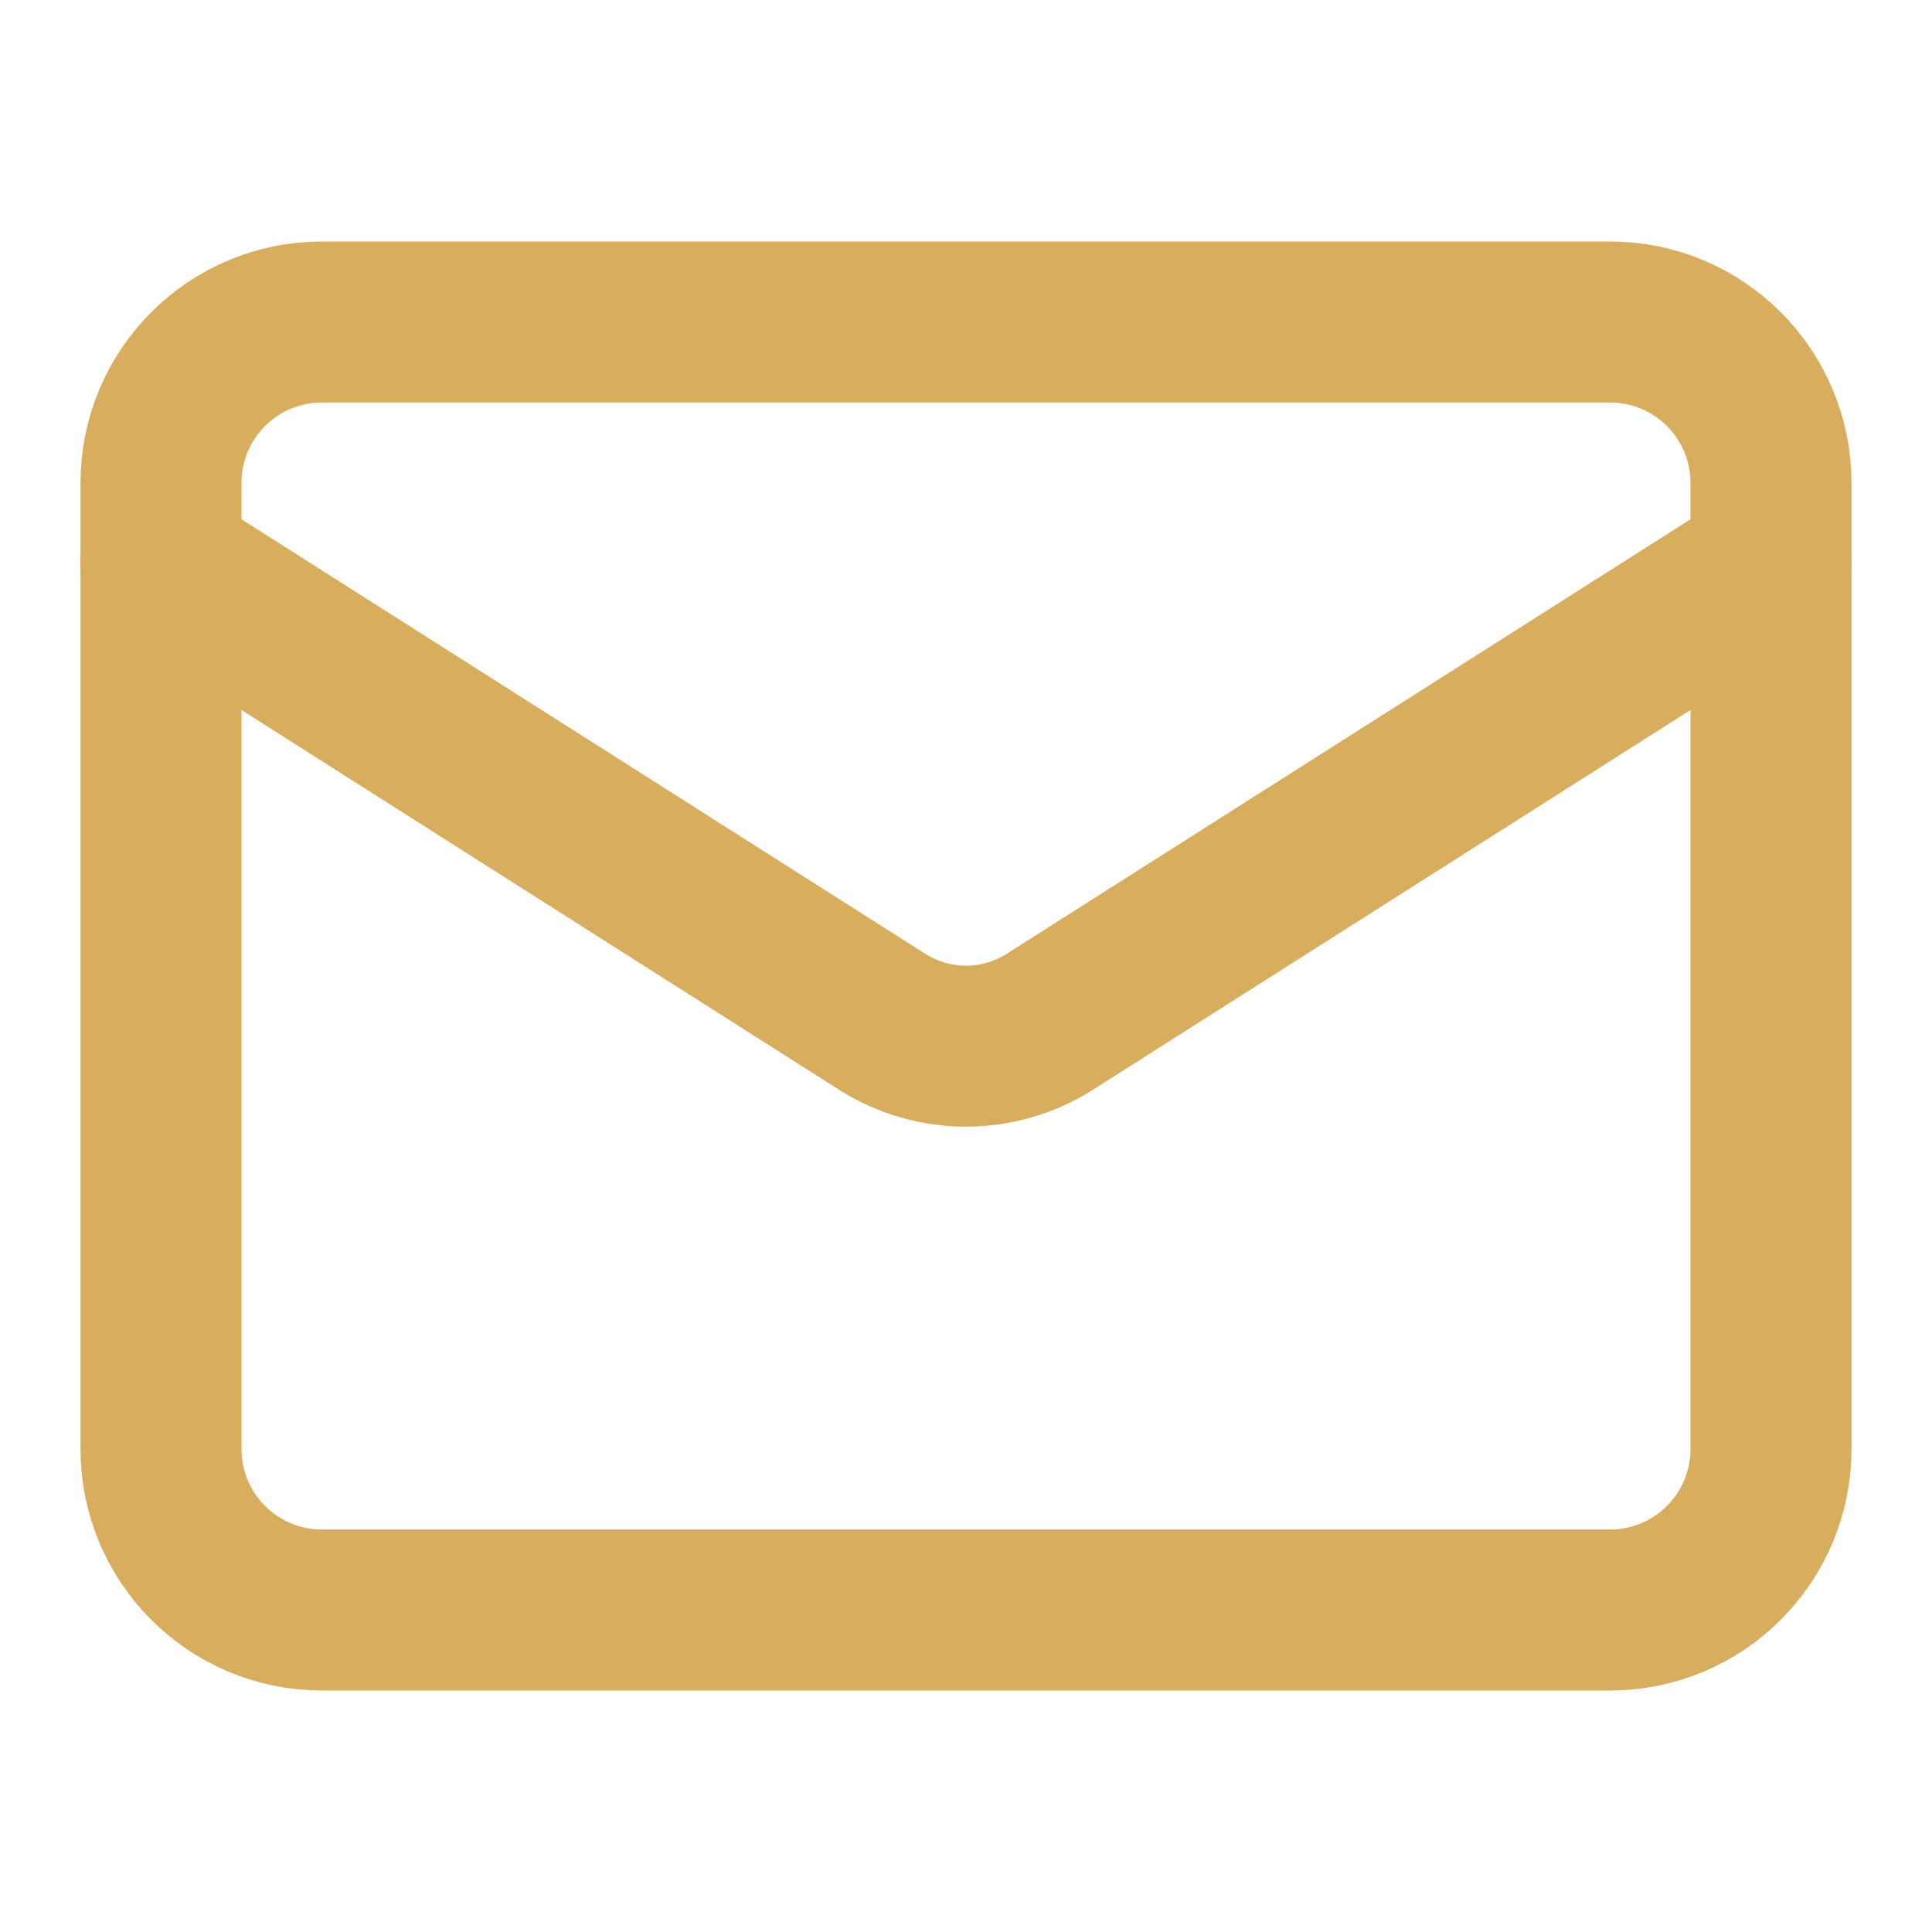
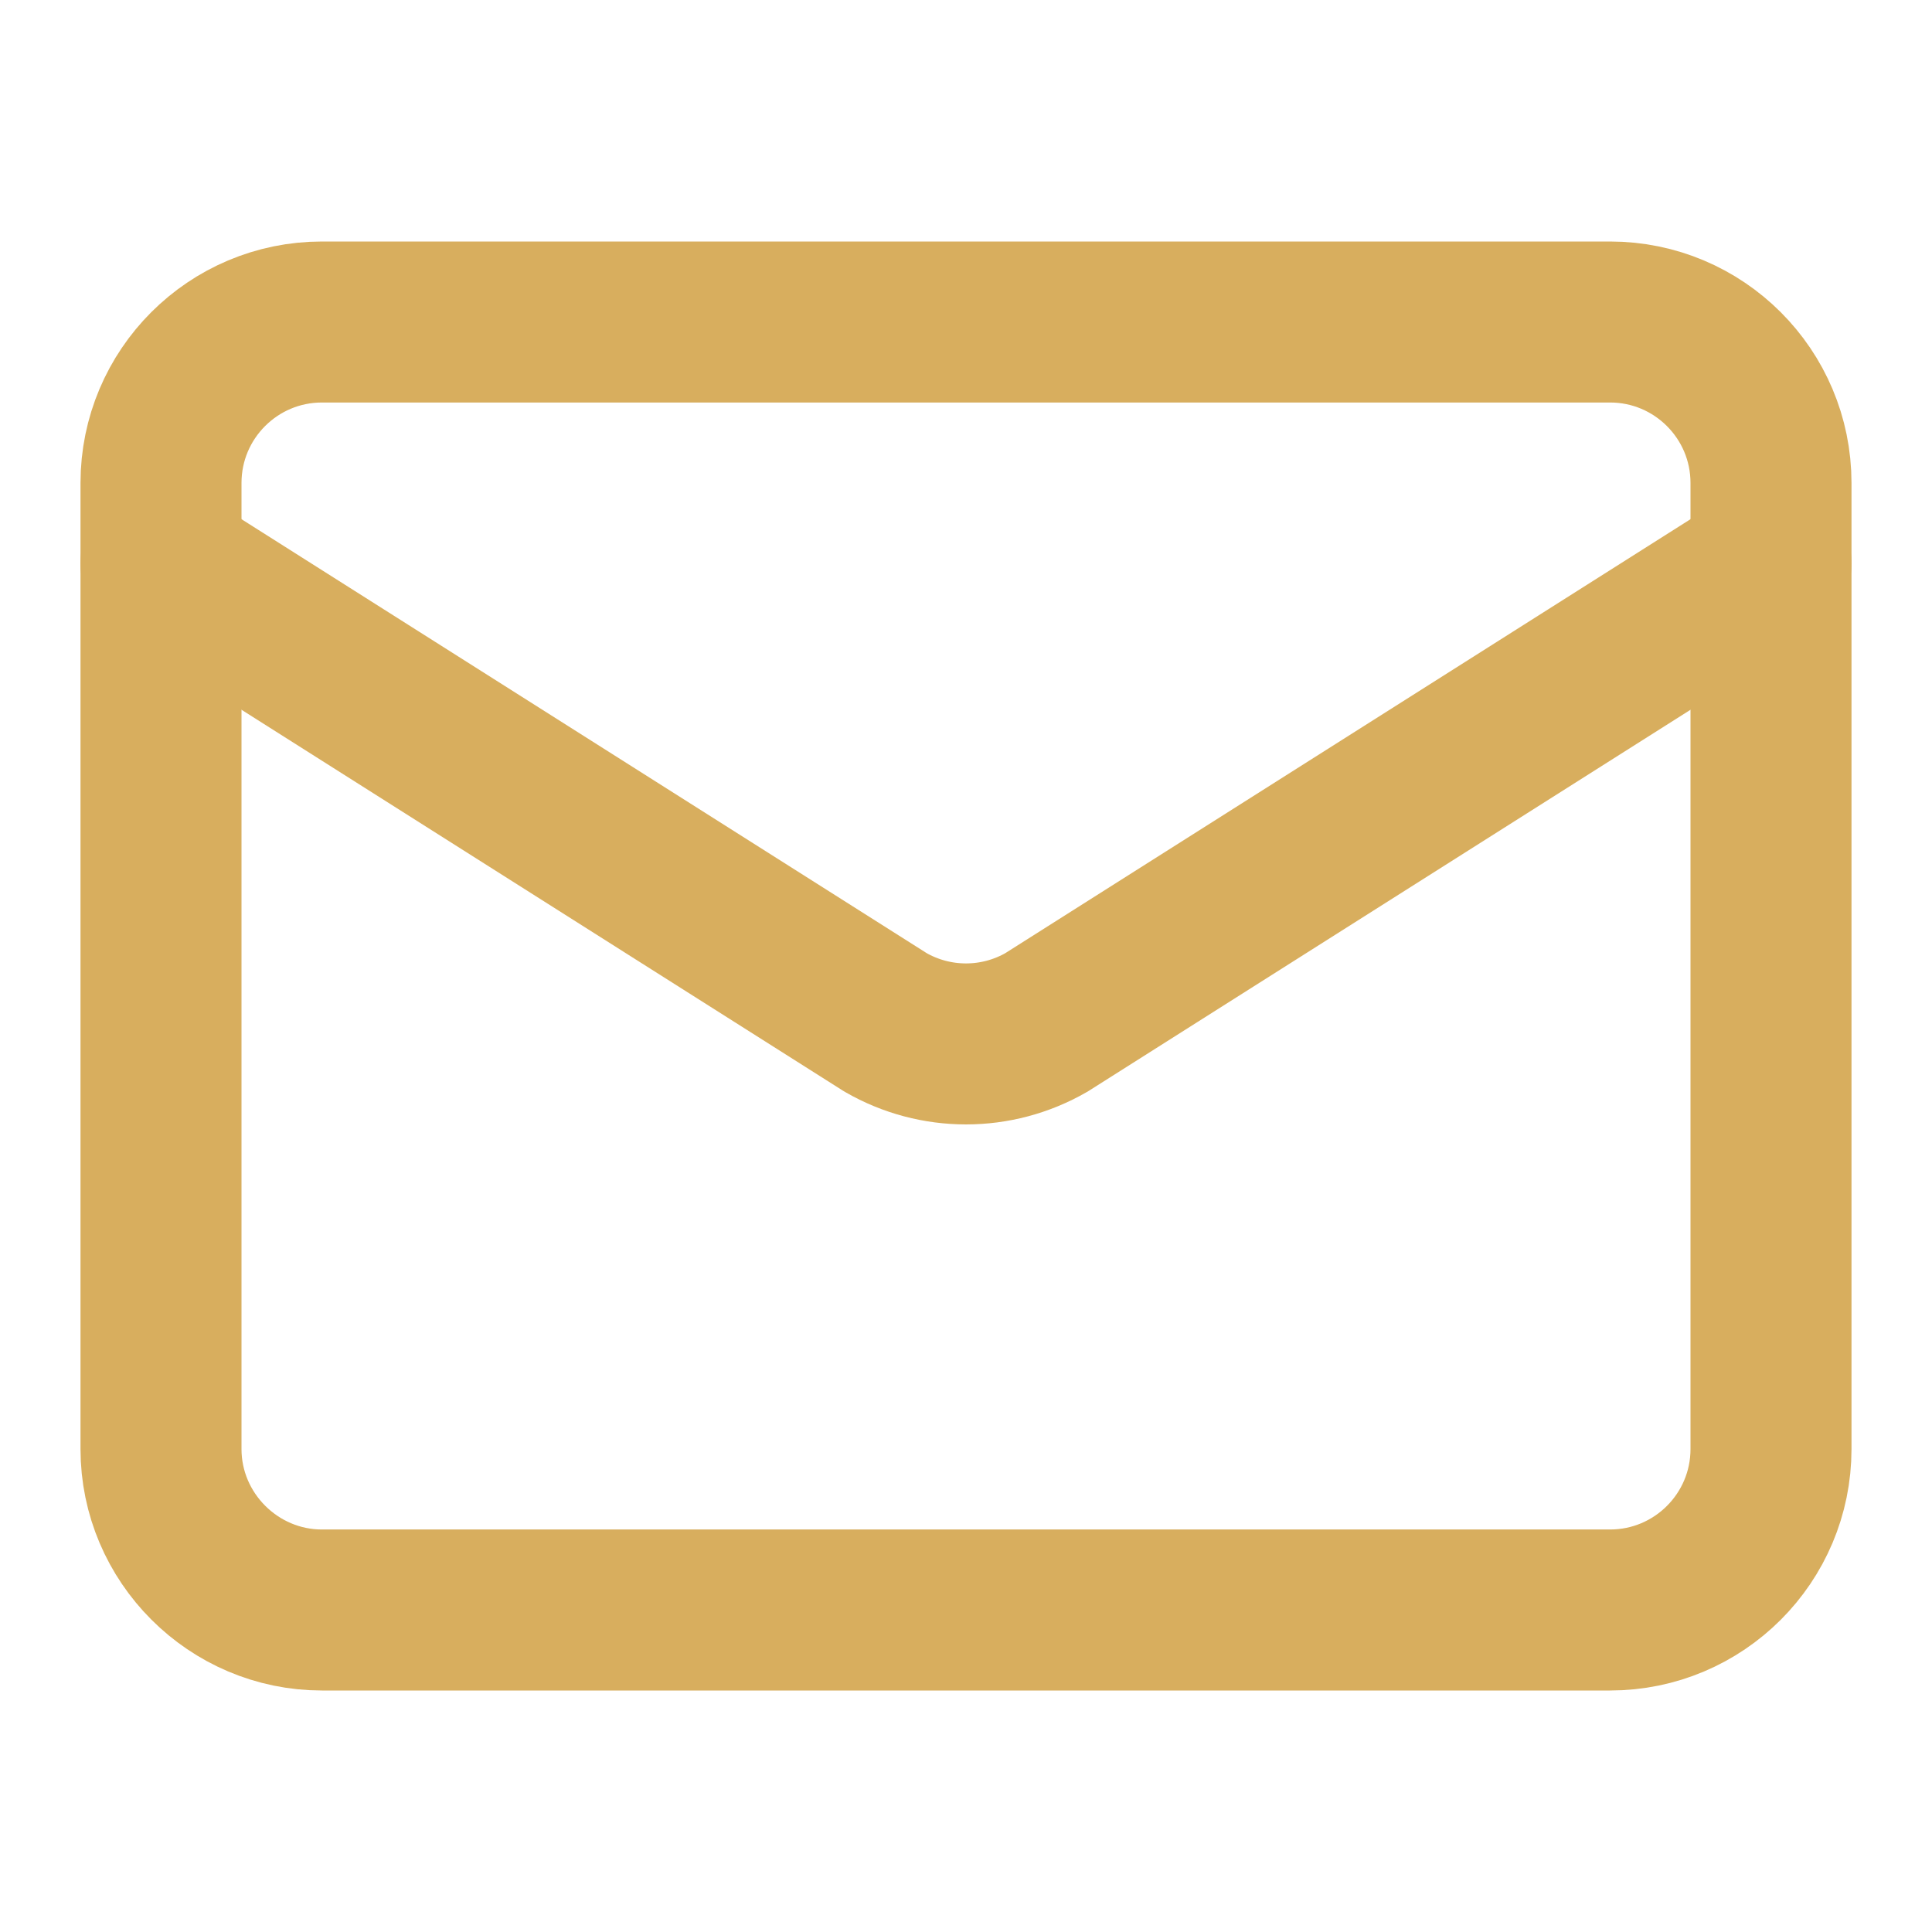
- <svg xmlns="http://www.w3.org/2000/svg" width="24" height="24" viewBox="0 0 24 24" fill="none">
-   <path d="M20 4H4C2.895 4 2 4.895 2 6V18C2 19.105 2.895 20 4 20H20C21.105 20 22 19.105 22 18V6C22 4.895 21.105 4 20 4Z" stroke="#D8AE5E" stroke-width="2" stroke-linecap="round" stroke-linejoin="round" />
-   <path d="M22 7L13.03 12.7C12.721 12.893 12.364 12.996 12 12.996C11.636 12.996 11.279 12.893 10.97 12.7L2 7" stroke="#D8AE5E" stroke-width="2" stroke-linecap="round" stroke-linejoin="round" />
+ <svg xmlns="http://www.w3.org/2000/svg" width="24" height="24" fill="none">
+   <path stroke="#D8AE5E" stroke-linecap="round" stroke-linejoin="round" stroke-width="2" d="M20 4H4a2 2 0 0 0-2 2v12c0 1.1.9 2 2 2h16a2 2 0 0 0 2-2V6a2 2 0 0 0-2-2Z" />
+   <path stroke="#D8AE5E" stroke-linecap="round" stroke-linejoin="round" stroke-width="2" d="m22 7-9 5.7a2 2 0 0 1-2 0L2 7" />
</svg>
